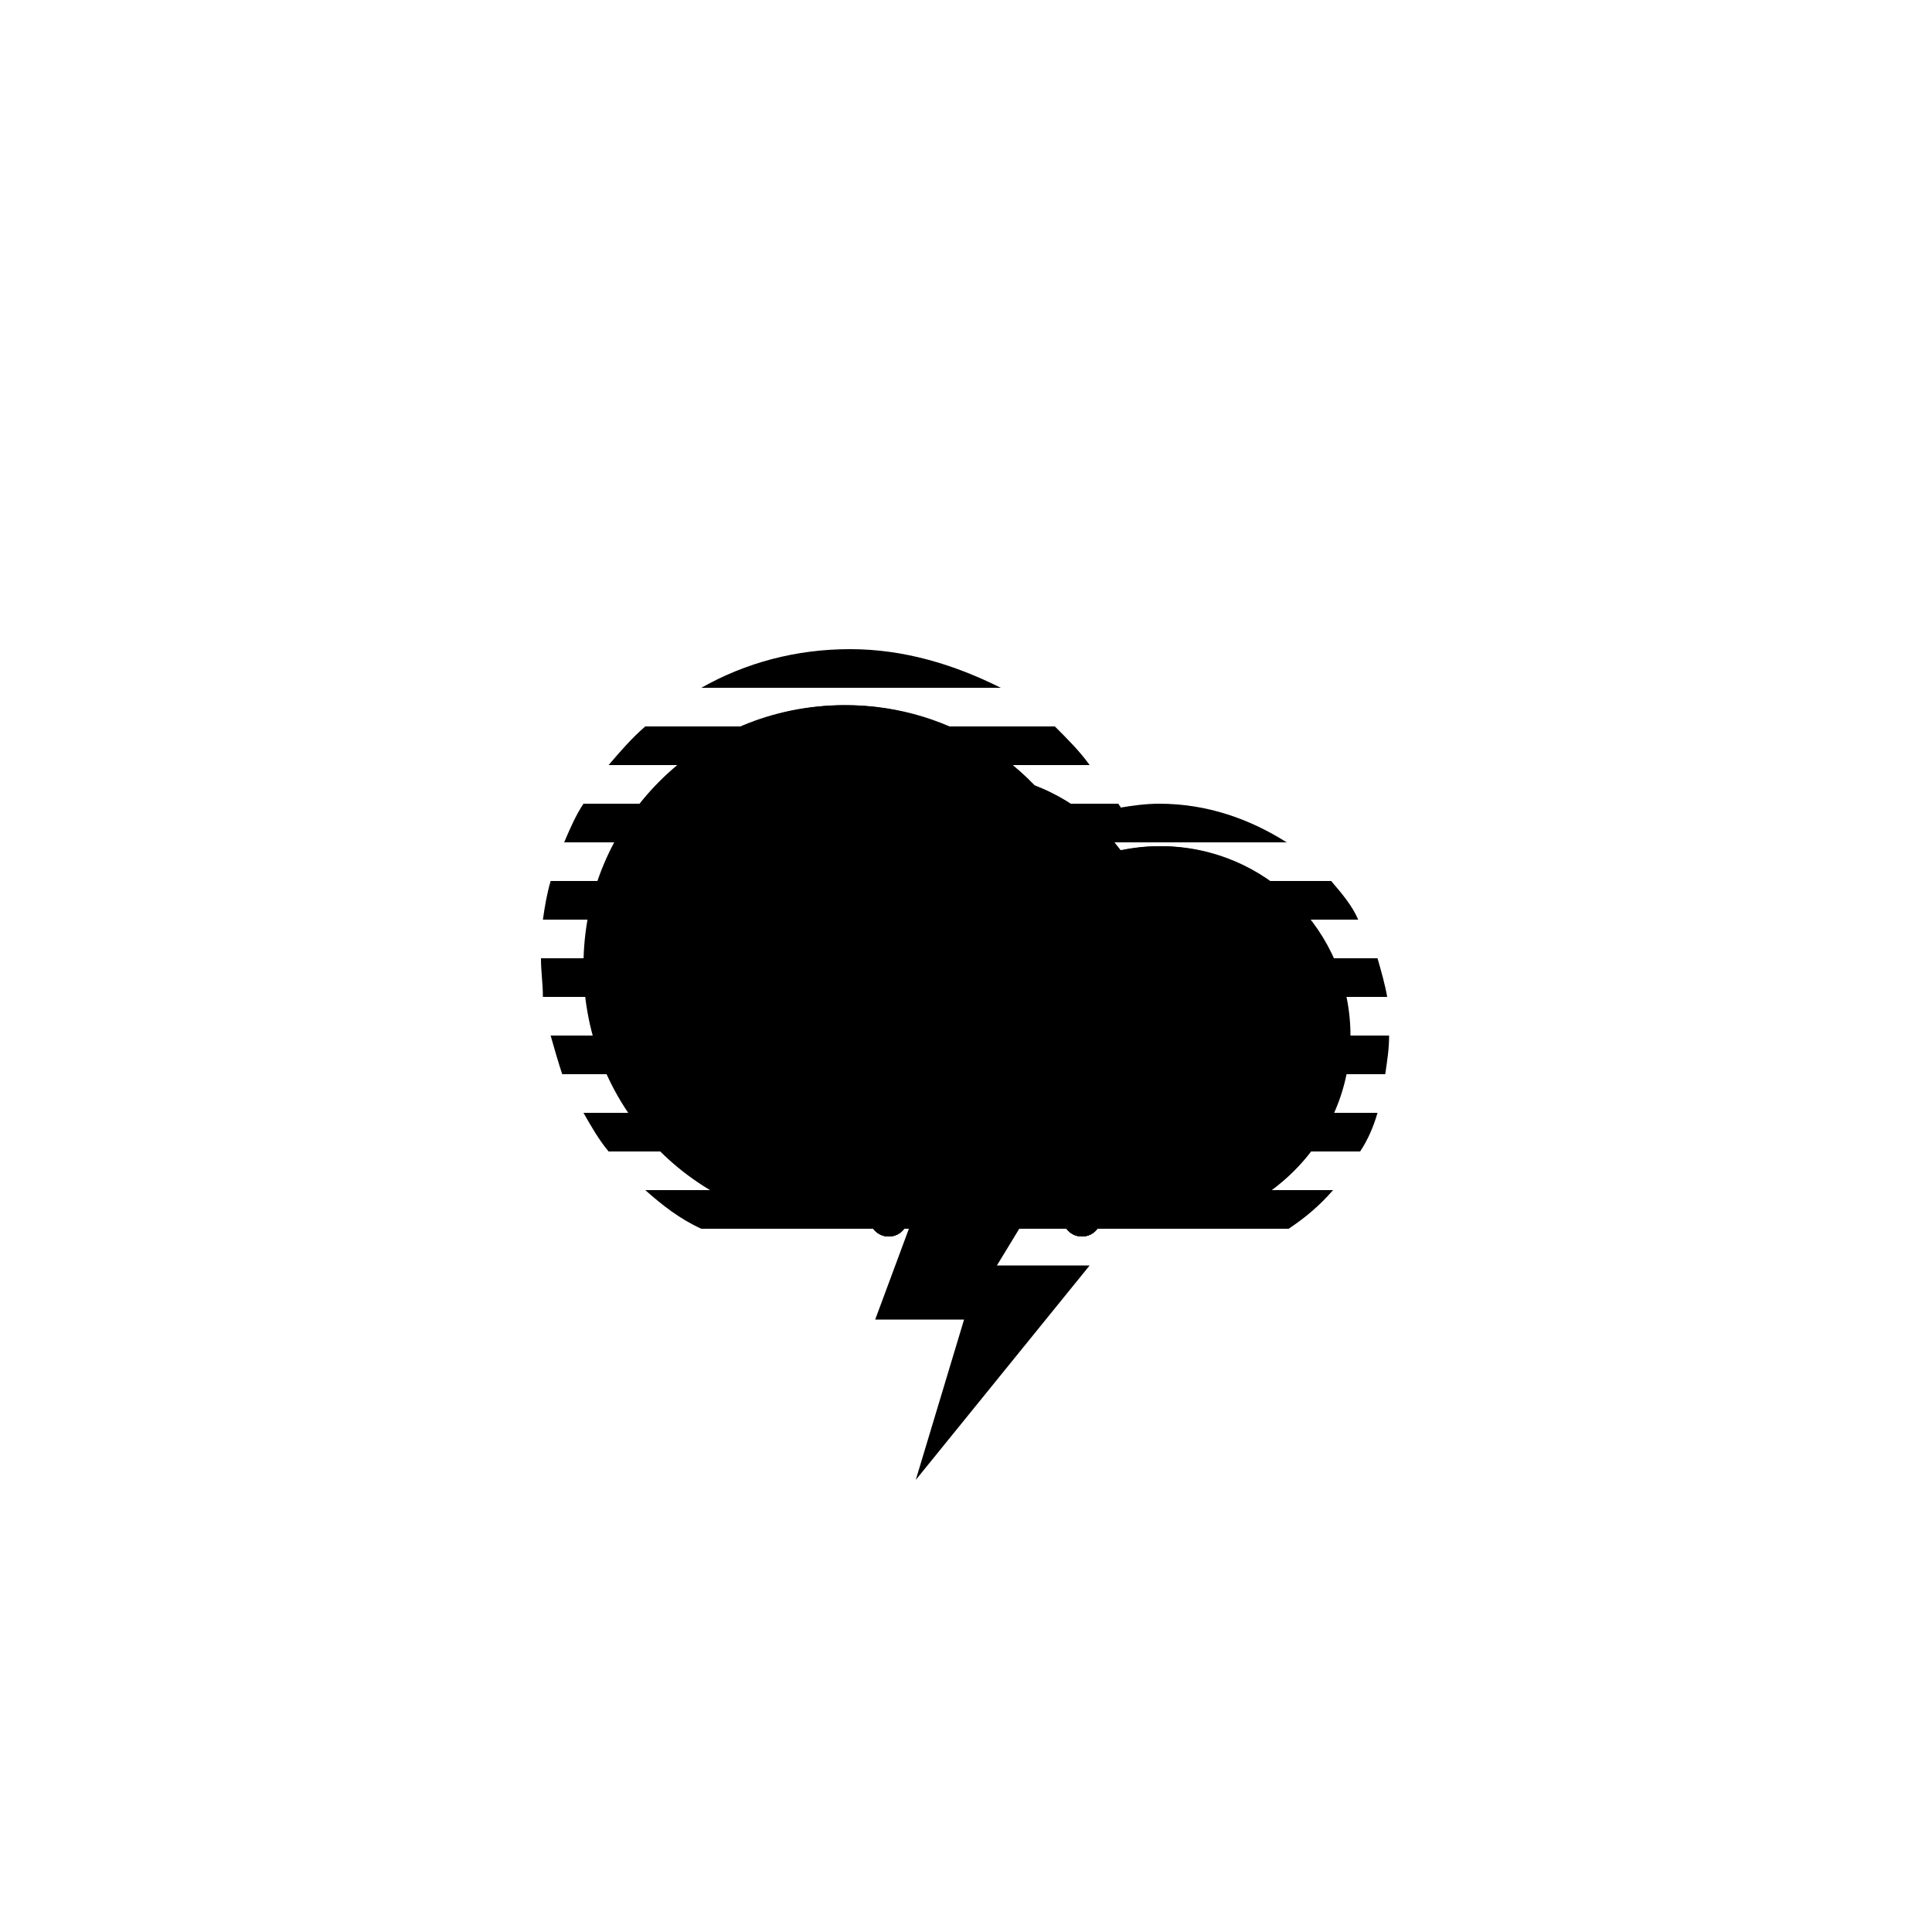
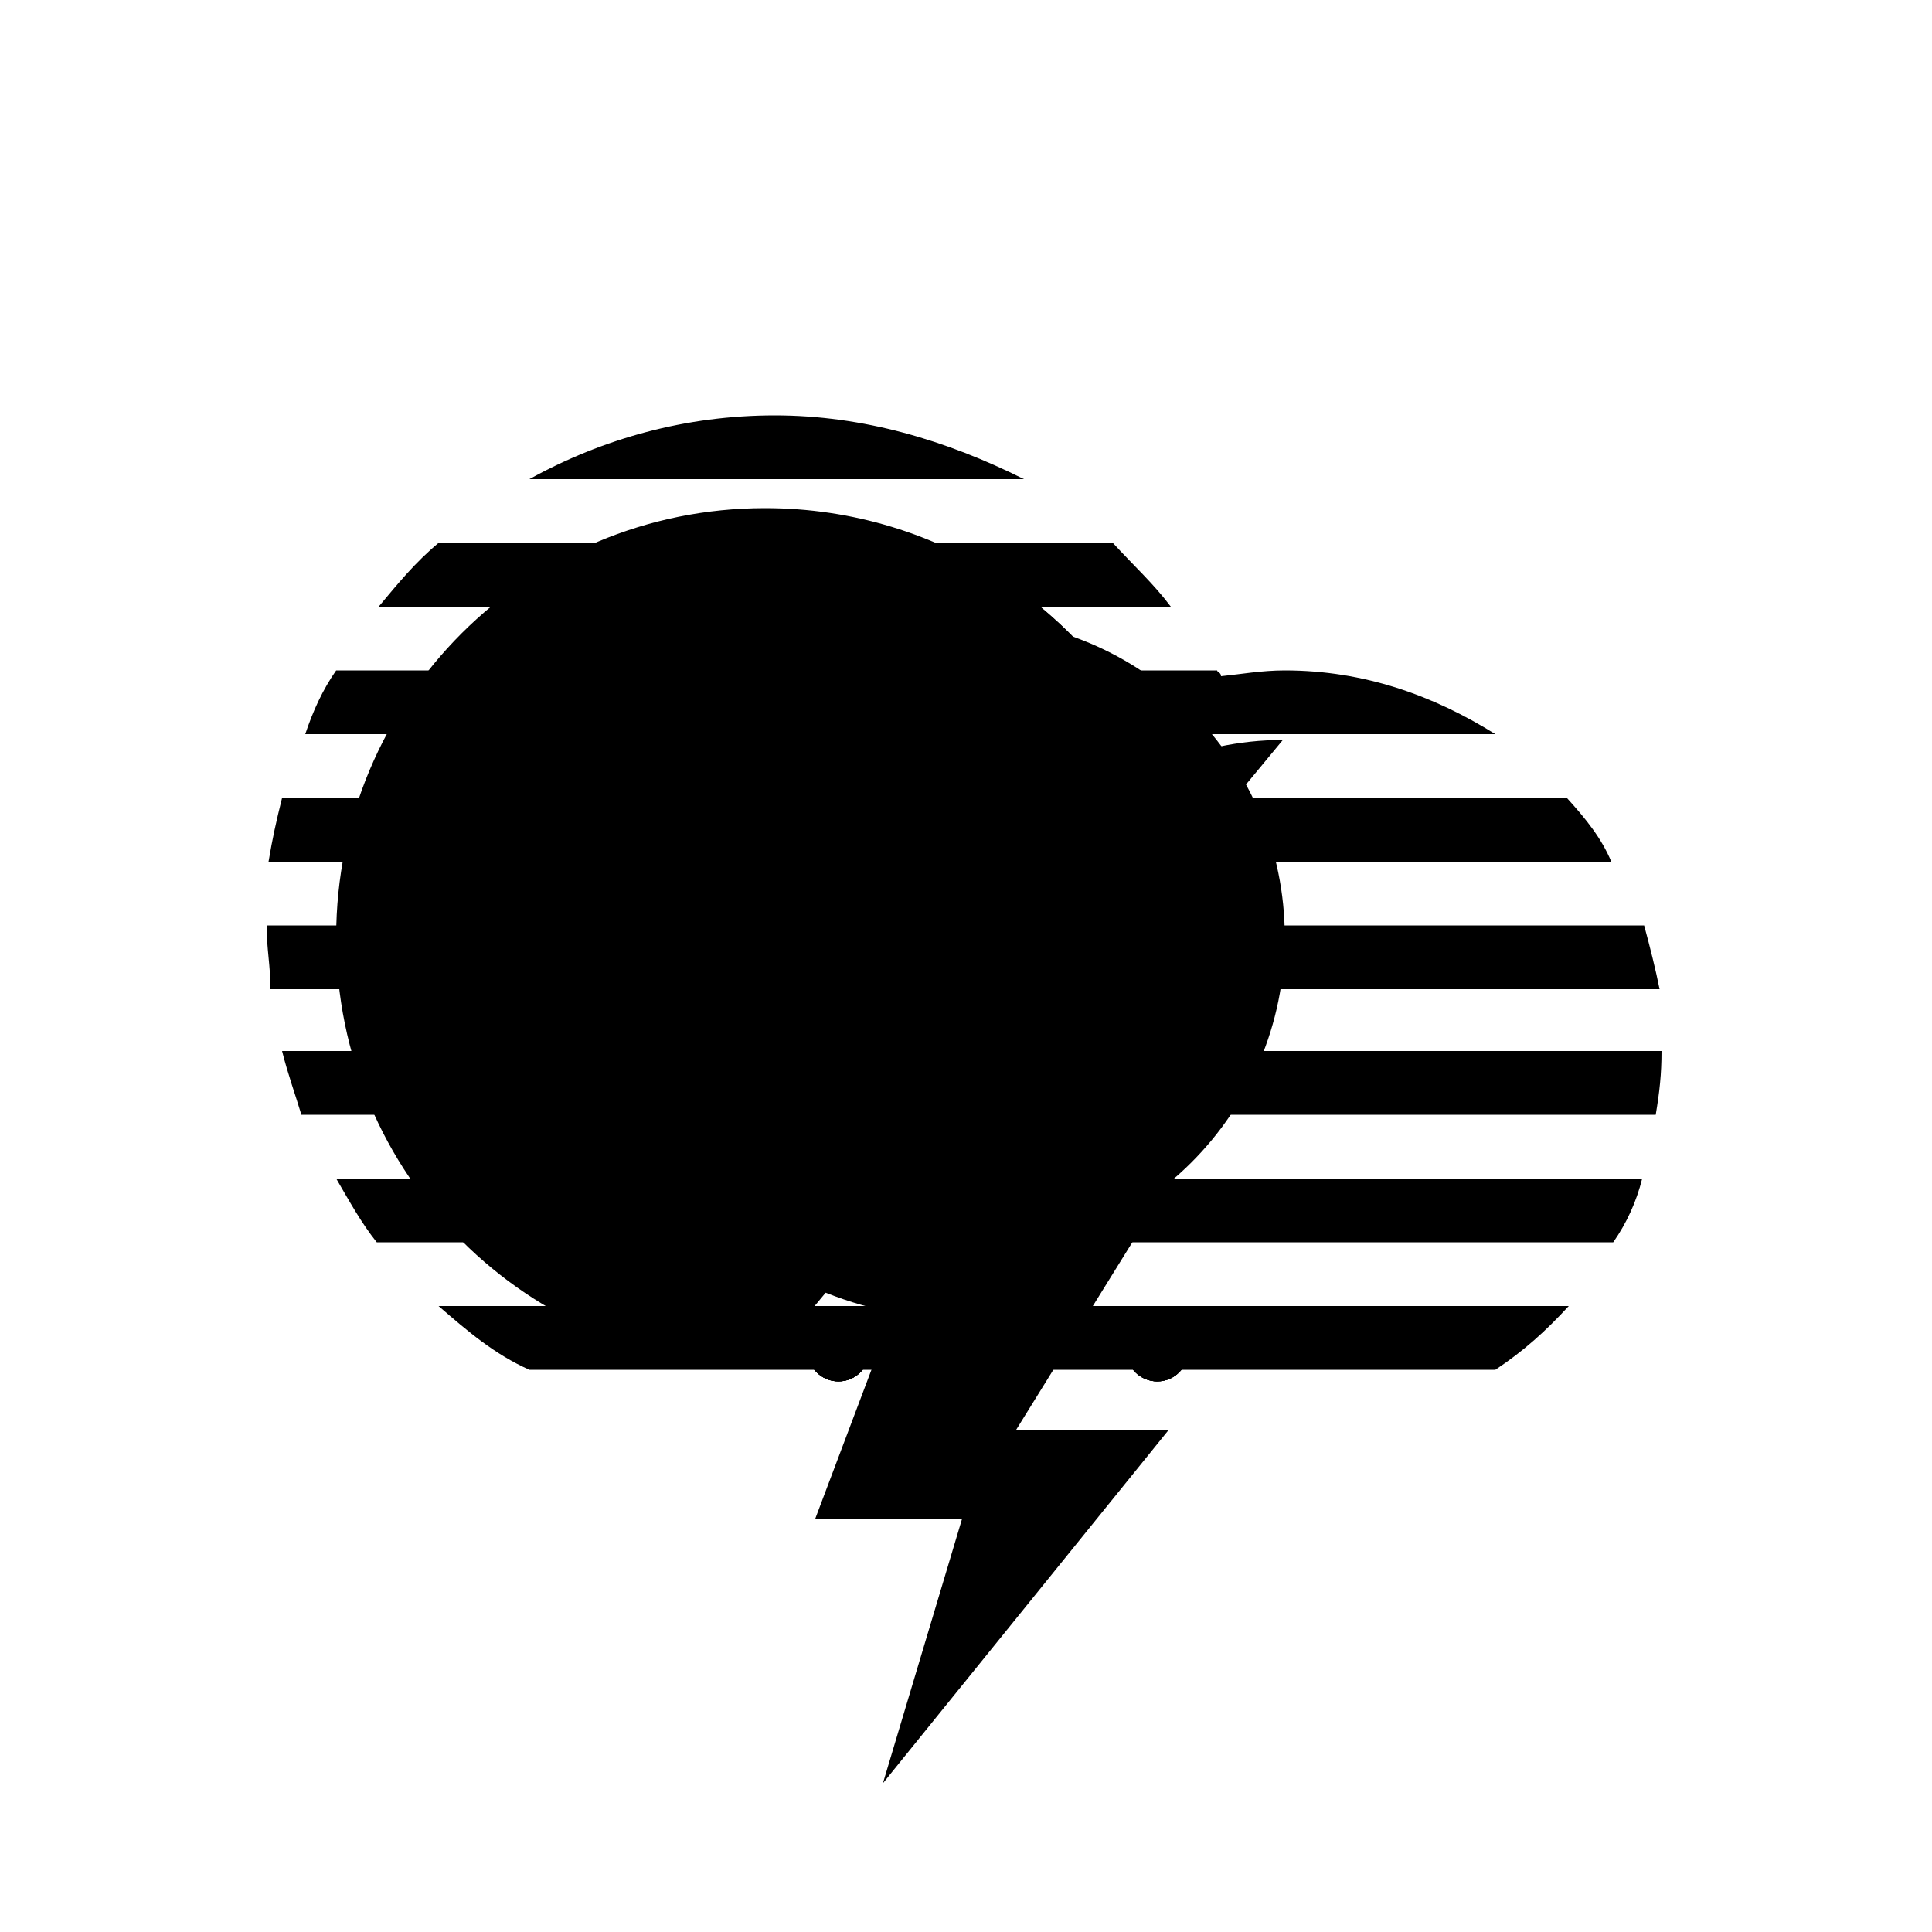
<svg xmlns="http://www.w3.org/2000/svg" class="WeatherIcon__svg" viewBox="0 0 100 100">
  <g class="WeatherIcon__sun Sun">
    <g class="Sun__rays">
-       <line class="WeatherIcon__path Sun__ray Sun__ray--1" x1="50" y1="28" x2="50" y2="32" />
-       <line class="WeatherIcon__path Sun__ray Sun__ray--2" x1="65.6" y1="34.4" x2="62.7" y2="37.3" />
-       <line class="WeatherIcon__path Sun__ray Sun__ray--3" x1="72" y1="50" x2="68" y2="50" />
-       <line class="WeatherIcon__path Sun__ray Sun__ray--4" x1="65.6" y1="65.6" x2="62.7" y2="62.7" />
-       <line class="WeatherIcon__path Sun__ray Sun__ray--5" x1="50" y1="68" x2="50" y2="72" />
-       <line class="WeatherIcon__path Sun__ray Sun__ray--6" x1="37.3" y1="62.7" x2="34.4" y2="65.6" />
-       <line class="WeatherIcon__path Sun__ray Sun__ray--7" x1="32" y1="50" x2="28" y2="50" />
-       <line class="WeatherIcon__path Sun__ray Sun__ray--8" x1="37.3" y1="37.3" x2="34.4" y2="34.4" />
+       <line class="WeatherIcon__path Sun__ray Sun__ray--1" x1="50" y1="12.3" x2="50" y2="18.9" />
+       <line class="WeatherIcon__path Sun__ray Sun__ray--2" x1="75.7" y1="22.8" x2="70.9" y2="27.6" />
+       <line class="WeatherIcon__path Sun__ray Sun__ray--3" x1="86.2" y1="48.5" x2="79.6" y2="48.5" />
+       <line class="WeatherIcon__path Sun__ray Sun__ray--4" x1="75.7" y1="74.2" x2="70.9" y2="69.4" />
+       <line class="WeatherIcon__path Sun__ray Sun__ray--5" x1="50" y1="78.1" x2="50" y2="84.7" />
+       <line class="WeatherIcon__path Sun__ray Sun__ray--6" x1="29.1" y1="69.4" x2="24.3" y2="74.2" />
+       <line class="WeatherIcon__path Sun__ray Sun__ray--7" x1="20.4" y1="48.5" x2="13.8" y2="48.5" />
+       <line class="WeatherIcon__path Sun__ray Sun__ray--8" x1="29.1" y1="27.6" x2="24.3" y2="22.8" />
    </g>
-     <circle class="WeatherIcon__path Sun__circle" cx="50" cy="50" r="10" />
-     <path class="WeatherIcon__path Sun__night" d="M50 62a12 12 0 1 1 2.2-23.8 8 8 0 0 0 9.6 9.6L62 50a12 12 0 0 1-12 12zm-1.8-19.8a8 8 0 1 0 9.6 9.6 12 12 0 0 1-9.6-9.6z" />
+     <circle class="WeatherIcon__path Sun__circle" cx="50" cy="48.5" r="16.5" />
+     <path class="WeatherIcon__path Sun__night" d="M50,68.3c-10.9,0-19.7-8.9-19.7-19.8c0-10.9,8.9-19.7,19.8-19.7c1.2,0,2.4,0.1,3.6,0.3c-1.6,7.1,2.8,14.2,9.9,15.8,c2,0.5,4,0.5,5.9,0l0.3,3.6C69.8,59.4,60.9,68.3,50,68.3z M47,35.7c-7.1,1.6-11.5,8.7-9.9,15.8S45.9,63,53,61.3,c4.9-1.1,8.7-5,9.9-9.9C54.8,50,48.5,43.7,47,35.7z" />
  </g>
  <g class="Cloud">
-     <path class="WeatherIcon__path Cloud__path Cloud__path--full" d="M43.7,63.5c-7.5,0-13.5-6-13.5-13.5c0-7.5,6-13.5,13.5-13.5c5.5,0,10.3,3.3,12.4,8.1c1.2-0.5,2.5-0.8,3.9-0.8 c5.4,0,9.8,4.4,9.8,9.8s-4.4,9.8-9.8,9.8H43.7z" />
-     <path class="WeatherIcon__path Cloud__path Cloud__path--partial" d="M38.9,62.6c-0.7-0.3-1.5-0.6-2.1-1.1c-3.9-2.4-6.5-6.7-6.5-11.5c0-7.5,6-13.5,13.5-13.5c5.5,0,10.3,3.3,12.4,8.1 c1.2-0.5,2.5-0.8,3.9-0.8c5.4,0,9.8,4.4,9.8,9.8c0,3.5-1.8,6.5-4.5,8.3c-0.7,0.5-1.5,0.8-2.3,1.1" />
+     <path class="WeatherIcon__path Cloud__path Cloud__path--full" d="M39.6,70.7c-12.3,0-22.2-9.9-22.2-22.2s9.9-22.2,22.2-22.2c9.1,0,17,5.4,20.4,13.3c2-0.8,4.1-1.3,6.4-1.3,c8.9,0,16.1,7.2,16.1,16.1s-7.2,16.1-16.1,16.1H39.6V70.7z" />
+     <path class="WeatherIcon__path Cloud__path Cloud__path--partial" d="M31.7,69.3c-1.2-0.5-2.5-1-3.5-1.8c-6.4-4-10.7-11-10.7-18.9c0-12.3,9.9-22.2,22.2-22.2c9.1,0,17,5.4,20.4,13.3,c2-0.8,4.1-1.3,6.4-1.3c8.9,0,16.1,7.2,16.1,16.1c0,5.8-3,10.7-7.4,13.7c-1.2,0.8-2.5,1.3-3.8,1.8" />
  </g>
  <g class="WeatherIcon__rain Rain">
-     <line class="WeatherIcon__path Rain__drop" x1="47" y1="58" x2="47" y2="62" />
-     <line class="WeatherIcon__path Rain__drop" x1="53" y1="58" x2="53" y2="62" />
-     <line class="WeatherIcon__path Rain__drop" x1="59" y1="58" x2="59" y2="62" />
+     <line class="WeatherIcon__path Rain__drop" x1="45.1" y1="61.7" x2="45.1" y2="68.3" />
+     <line class="WeatherIcon__path Rain__drop" x1="54.9" y1="61.7" x2="54.9" y2="68.3" />
+     <line class="WeatherIcon__path Rain__drop" x1="64.8" y1="61.7" x2="64.8" y2="68.3" />
  </g>
  <g class="WeatherIcon__drizzle Drizzle">
-     <line class="WeatherIcon__path Drizzle__drop" x1="45" y1="58" x2="45" y2="59" />
-     <line class="WeatherIcon__path Drizzle__drop" x1="51" y1="58" x2="51" y2="59" />
-     <line class="WeatherIcon__path Drizzle__drop" x1="57" y1="58" x2="57" y2="59" />
+     <line class="WeatherIcon__path Drizzle__drop" x1="41.8" y1="61.7" x2="41.8" y2="63.3" />
+     <line class="WeatherIcon__path Drizzle__drop" x1="51.6" y1="61.7" x2="51.6" y2="63.3" />
+     <line class="WeatherIcon__path Drizzle__drop" x1="61.5" y1="61.7" x2="61.5" y2="63.3" />
  </g>
  <g class="WeatherIcon__hail Hail">
-     <circle class="WeatherIcon__path Hail__drop" cx="46" cy="63" r="1" />
-     <circle class="WeatherIcon__path Hail__drop" cx="51" cy="63" r="1" />
-     <circle class="WeatherIcon__path Hail__drop" cx="56" cy="63" r="1" />
-     <circle class="WeatherIcon__path Hail__drop" cx="46" cy="63" r="1" />
-     <circle class="WeatherIcon__path Hail__drop" cx="51" cy="63" r="1" />
-     <circle class="WeatherIcon__path Hail__drop" cx="56" cy="63" r="1" />
+     <circle class="WeatherIcon__path Hail__drop" cx="43.4" cy="69.9" r="1.6" />
+     <circle class="WeatherIcon__path Hail__drop" cx="51.6" cy="69.9" r="1.6" />
+     <circle class="WeatherIcon__path Hail__drop" cx="59.9" cy="69.9" r="1.6" />
+     <circle class="WeatherIcon__path Hail__drop" cx="43.4" cy="69.9" r="1.6" />
+     <circle class="WeatherIcon__path Hail__drop" cx="51.6" cy="69.9" r="1.6" />
+     <circle class="WeatherIcon__path Hail__drop" cx="59.9" cy="69.9" r="1.6" />
  </g>
  <g class="WeatherIcon__snow Snow">
-     <circle class="WeatherIcon__path Snow__drop" cx="46" cy="63" r="1" />
-     <circle class="WeatherIcon__path Snow__drop" cx="51" cy="63" r="1" />
-     <circle class="WeatherIcon__path Snow__drop" cx="56" cy="63" r="1" />
-     <circle class="WeatherIcon__path Snow__drop" cx="46" cy="63" r="1" />
-     <circle class="WeatherIcon__path Snow__drop" cx="51" cy="63" r="1" />
-     <circle class="WeatherIcon__path Snow__drop" cx="56" cy="63" r="1" />
+     <circle class="WeatherIcon__path Snow__drop" cx="43.4" cy="69.9" r="1.6" />
+     <circle class="WeatherIcon__path Snow__drop" cx="51.6" cy="69.9" r="1.6" />
+     <circle class="WeatherIcon__path Snow__drop" cx="59.9" cy="69.9" r="1.6" />
+     <circle class="WeatherIcon__path Snow__drop" cx="43.4" cy="69.9" r="1.6" />
+     <circle class="WeatherIcon__path Snow__drop" cx="51.6" cy="69.9" r="1.6" />
+     <circle class="WeatherIcon__path Snow__drop" cx="59.9" cy="69.9" r="1.6" />
  </g>
  <g class="WeatherIcon__lightning Lightning">
-     <path class="WeatherIcon__path Lightning__path" d="M48.9,58.6h6.9l-4.2,6.9h4.8l-9,11.1l2.5-8.3h-4.6L48.9,58.6z" />
+     <path class="WeatherIcon__path Lightning__path" d="M48.2,62.7h11.4L52.6,74h7.9L45.7,92.3l4.1-13.7h-7.6L48.2,62.7z" />
  </g>
  <g class="WeatherIcon__fog Fog">
-     <path class="WeatherIcon__path Fog__bar" d="M60,41.6c-0.7,0-1.4,0.1-2,0.2c0-0.1-0.1-0.1-0.1-0.2H30.2c-0.4,0.6-0.7,1.3-1,2h37.4C64.7,42.4,62.5,41.6,60,41.6z" />
-     <path class="WeatherIcon__path Fog__bar" d="M68.9,45.6H28.5c-0.2,0.7-0.3,1.3-0.4,2h42.2C70,46.9,69.5,46.3,68.9,45.6z" />
-     <path class="WeatherIcon__path Fog__bar" d="M54.6,37.6H33.4c-0.7,0.6-1.3,1.3-1.9,2h24.9C55.9,38.9,55.3,38.3,54.6,37.6z" />
-     <path class="WeatherIcon__path Fog__bar" d="M44,33.6c-2.8,0-5.4,0.7-7.7,2h15.5C49.4,34.4,46.8,33.6,44,33.6z" />
-     <path class="WeatherIcon__path Fog__bar" d="M28.5,53.6c0.2,0.7,0.4,1.4,0.6,2h42.6c0.1-0.7,0.2-1.3,0.2-2H28.5z" />
-     <path class="WeatherIcon__path Fog__bar" d="M31.5,59.6h38.9c0.4-0.6,0.7-1.3,0.9-2H30.2C30.6,58.3,31,59,31.5,59.6z" />
-     <path class="WeatherIcon__path Fog__bar" d="M71.3,49.6H28c0,0.7,0.1,1.3,0.1,2h43.7C71.7,51,71.5,50.3,71.3,49.6z" />
-     <path class="WeatherIcon__path Fog__bar" d="M36.3,63.6h30.4c0.9-0.6,1.6-1.2,2.3-2H33.4C34.3,62.4,35.2,63.1,36.3,63.6z" />
+     <path class="WeatherIcon__path Fog__bar" d="M66.5,34.7c-1.2,0-2.3,0.2-3.3,0.3c0-0.2-0.2-0.2-0.2-0.3H17.4c-0.7,1-1.2,2.1-1.6,3.3h61.6C74.2,36,70.6,34.7,66.5,34.7z" />
+     <path class="WeatherIcon__path Fog__bar" d="M81.1,41.3H14.6c-0.3,1.2-0.5,2.1-0.7,3.3h69.5C82.9,43.4,82.1,42.4,81.1,41.3z" />
+     <path class="WeatherIcon__path Fog__bar" d="M57.6,28.1H22.7c-1.2,1-2.1,2.1-3.1,3.3h41C59.7,30.2,58.7,29.3,57.6,28.1z" />
+     <path class="WeatherIcon__path Fog__bar" d="M40.1,21.5c-4.6,0-8.9,1.2-12.7,3.3H53C49,22.8,44.7,21.5,40.1,21.5z" />
+     <path class="WeatherIcon__path Fog__bar" d="M14.6,54.4c0.3,1.2,0.7,2.3,1,3.3h70.1c0.2-1.2,0.3-2.1,0.3-3.3H14.6z" />
+     <path class="WeatherIcon__path Fog__bar" d="M19.5,64.3h64c0.7-1,1.2-2.1,1.5-3.3H17.4C18.1,62.2,18.7,63.3,19.5,64.3z" />
+     <path class="WeatherIcon__path Fog__bar" d="M85.1,47.9H13.8c0,1.2,0.2,2.1,0.2,3.3h71.9C85.7,50.2,85.4,49,85.1,47.9z" />
+     <path class="WeatherIcon__path Fog__bar" d="M27.4,70.9h50c1.5-1,2.6-2,3.8-3.3H22.7C24.2,68.9,25.6,70.1,27.4,70.9z" />
  </g>
</svg>
